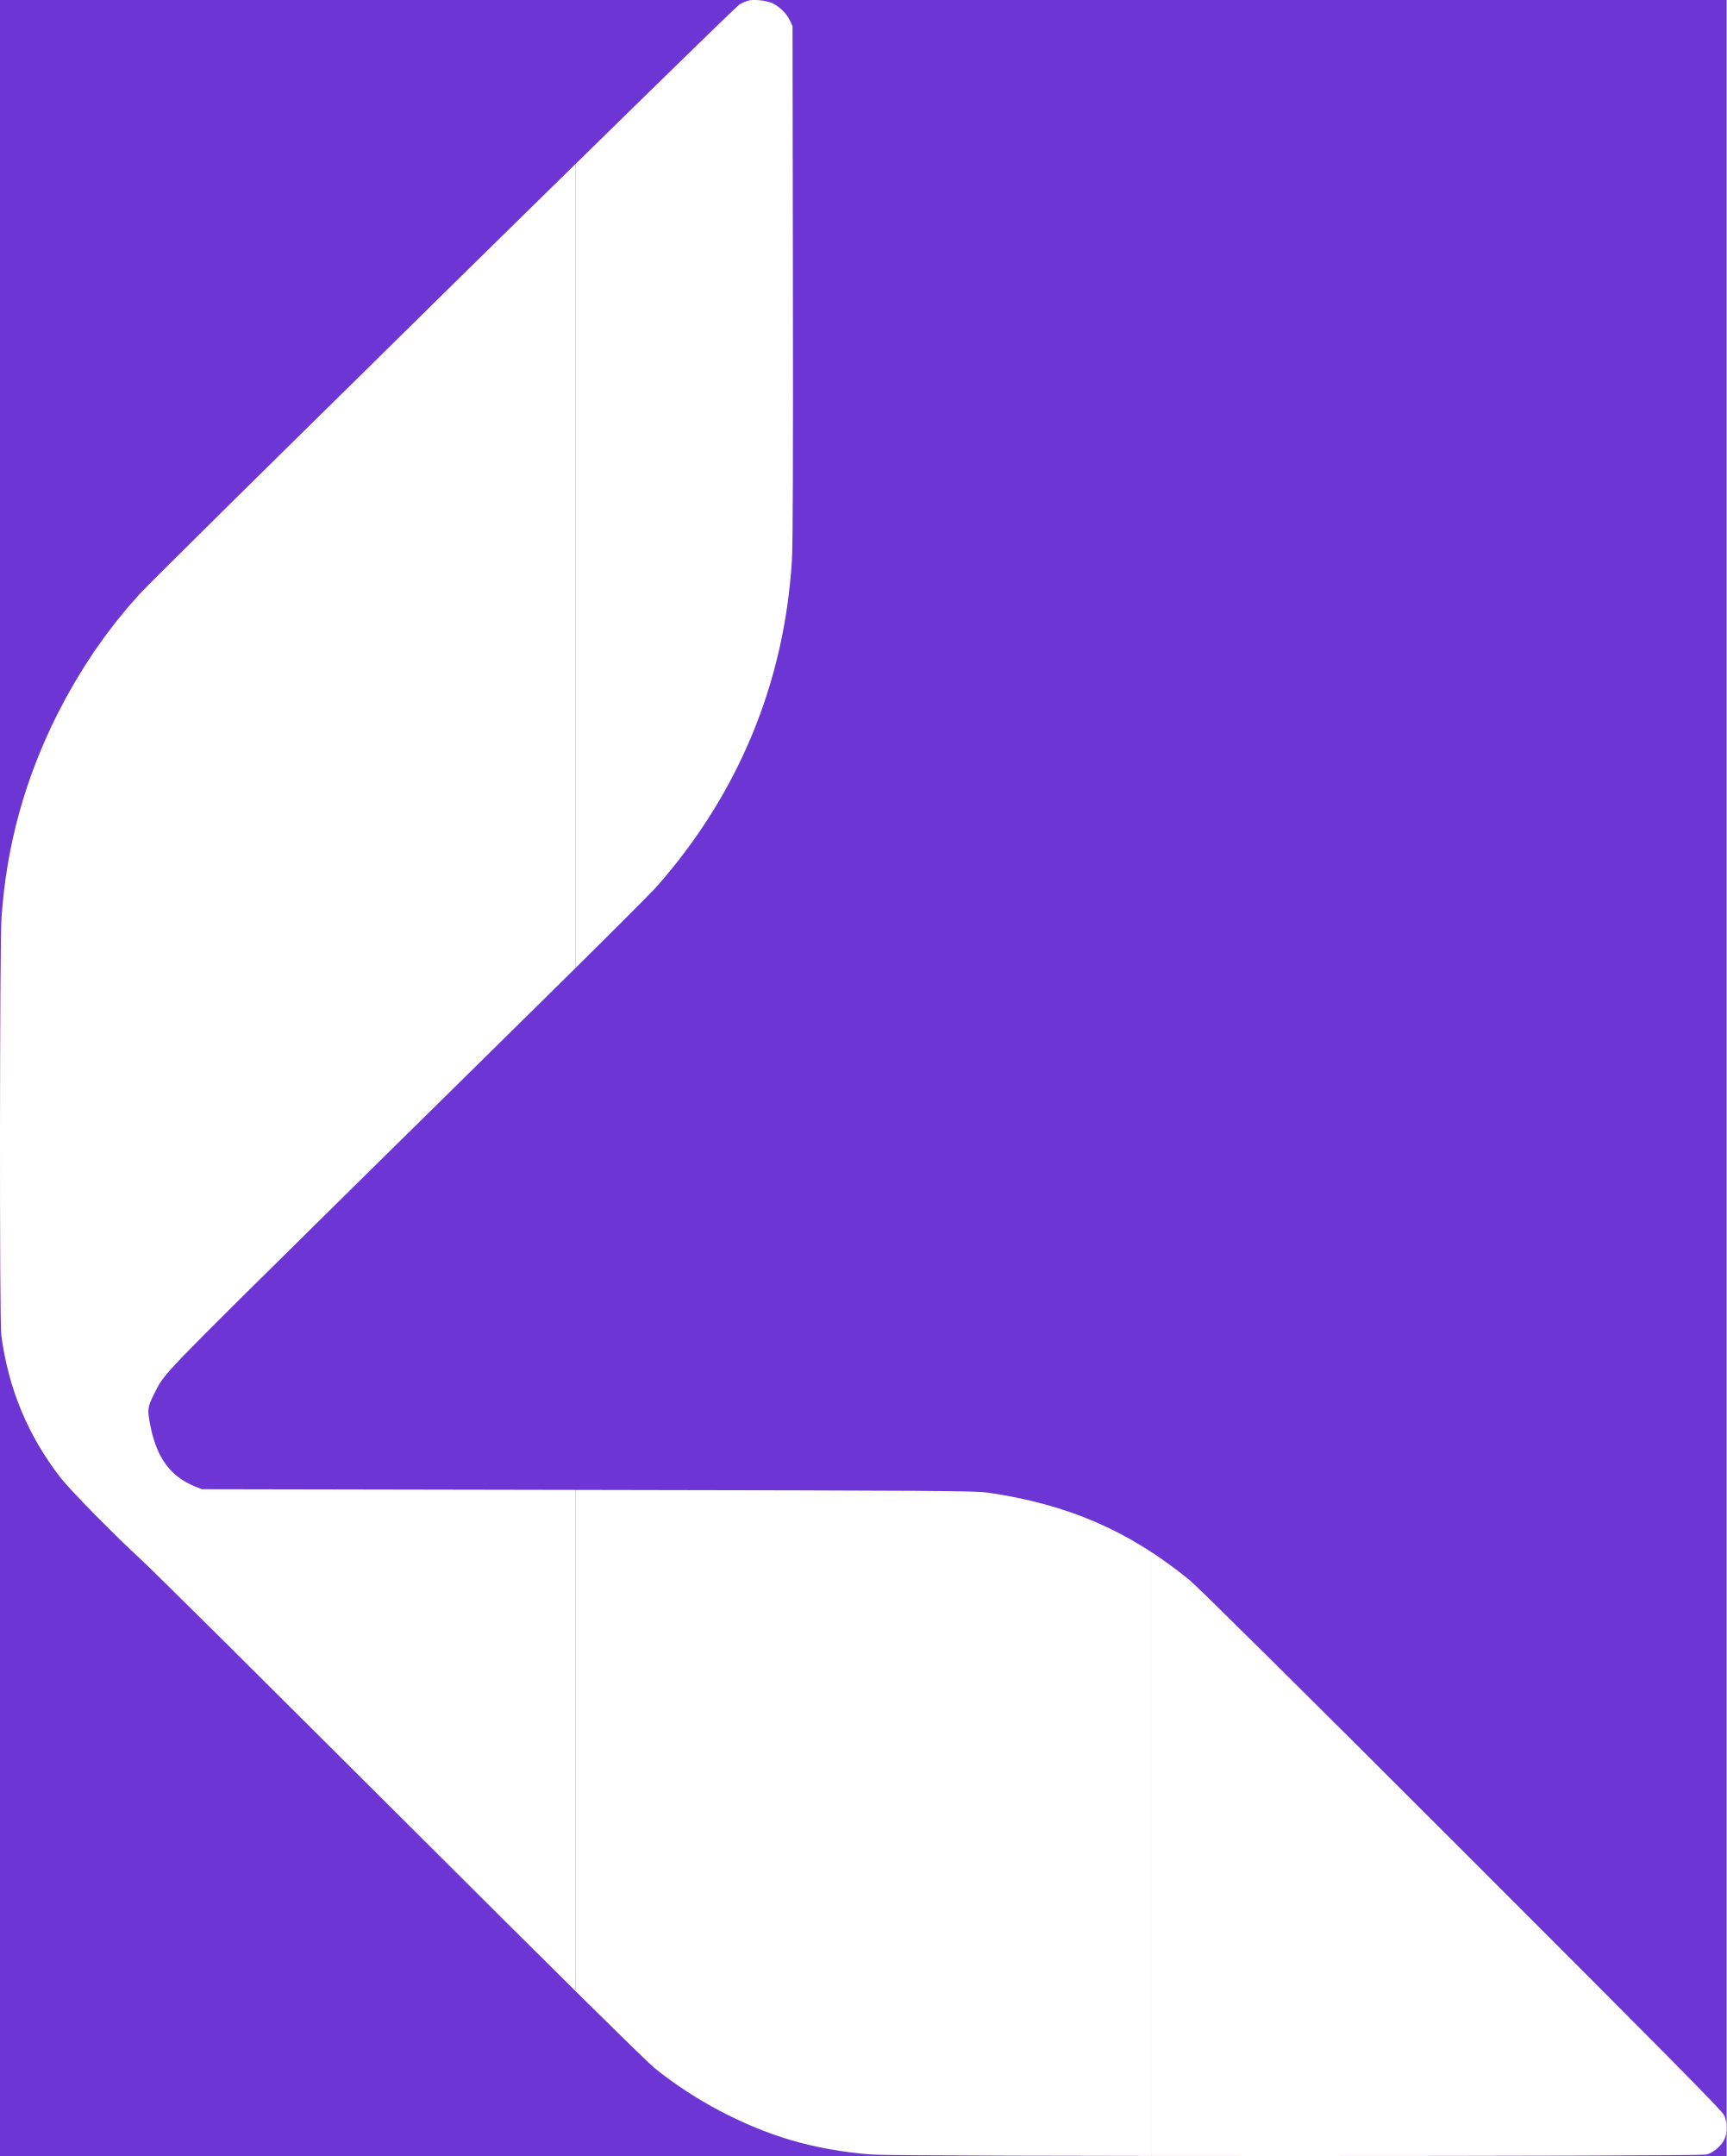
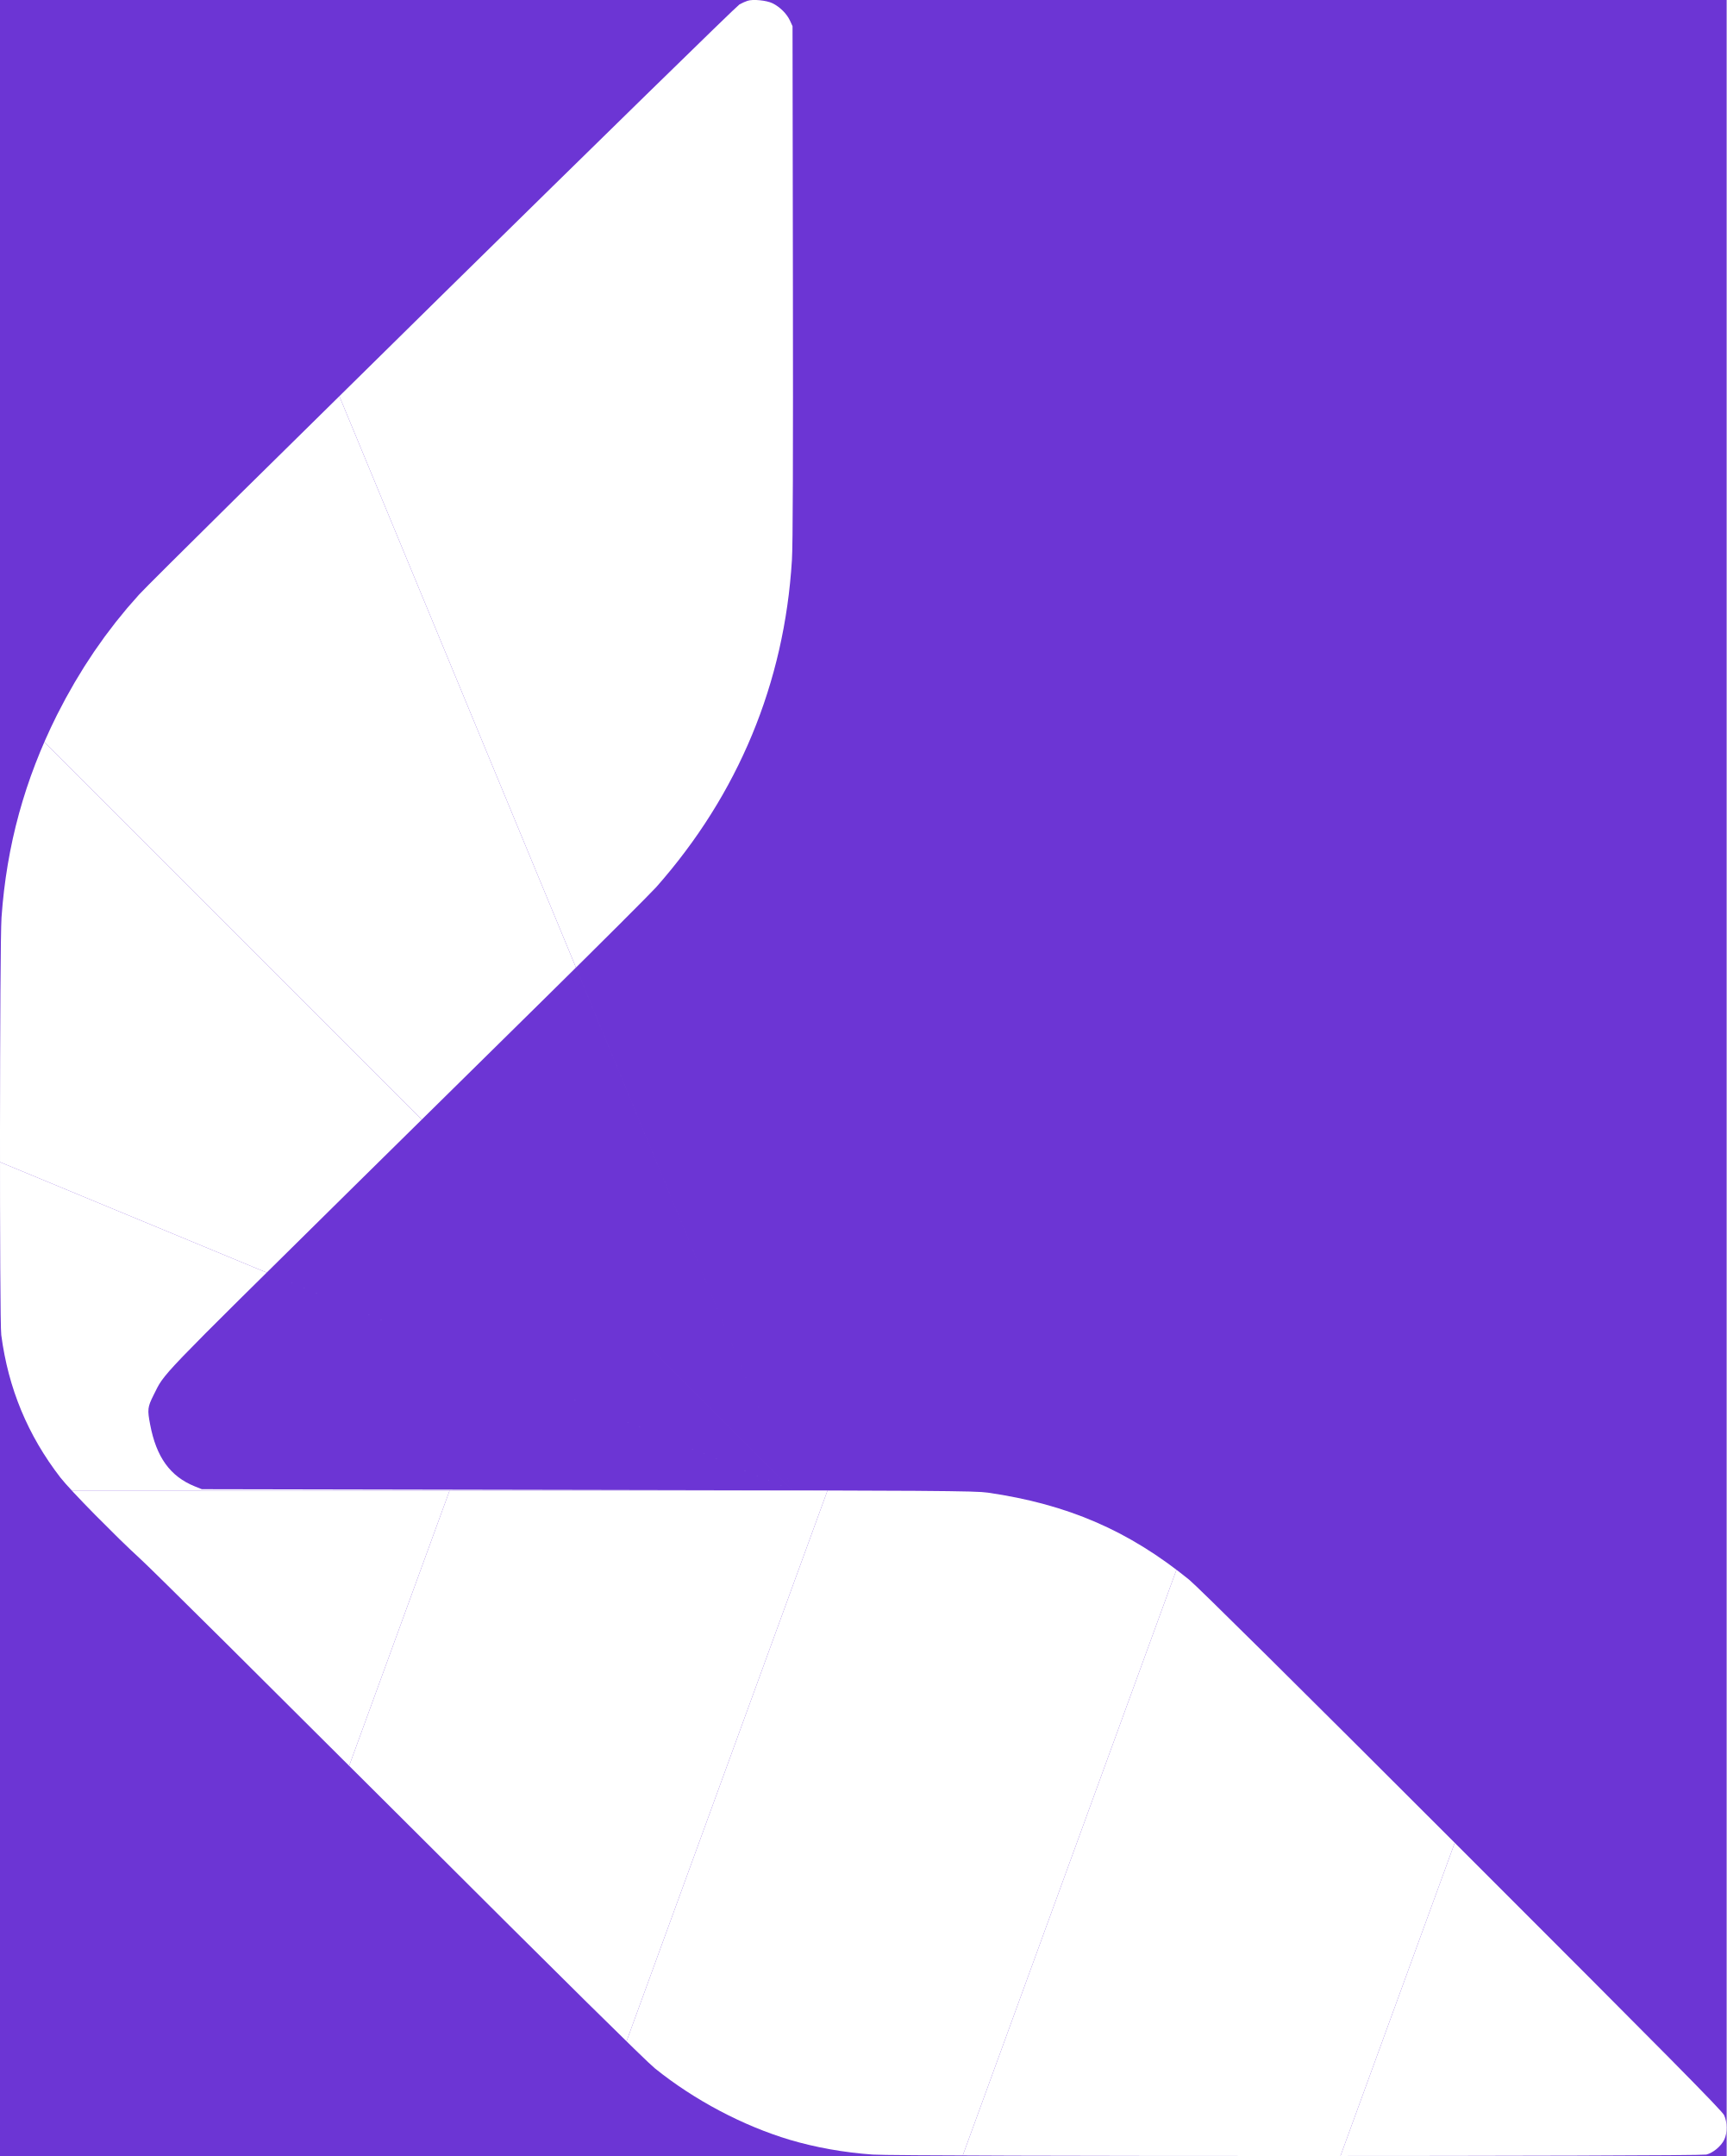
<svg xmlns="http://www.w3.org/2000/svg" viewBox="0 0 1400.04 1747.82" width="1400.04" height="1747.82">
  <rect width="1400.04" height="1747.82" fill="#6C35D4" />
  <g fill="#FFFFFF">
-     <path d="M 466.68 436.96 L 466.68 132.93 L 448 151.22 L 360.64 237 L 194.95 400.19 L 157.83 436.96 Z" />
-     <path d="M 606.13 0.66 L 603.18 1.81 L 599.63 3.56 L 593.67 9.07 L 578.21 23.98 L 524.1 76.71 L 466.68 132.93 L 466.68 436.96 L 642.56 436.96 L 642.62 433.75 L 642.9 390.1 L 643 322.13 L 642.93 228.76 L 642.63 21.26 L 640.53 16.66 L 639.41 14.57 L 638.05 12.52 L 636.48 10.53 L 634.71 8.65 L 632.79 6.89 L 630.75 5.28 L 628.62 3.86 L 626.43 2.66 L 624.32 1.82 L 621.79 1.12 L 618.98 0.58 L 616.05 0.2 L 613.15 0 L 610.42 0 L 608.03 0.22 Z" />
-     <path d="M 466.68 436.96 L 157.83 436.96 L 138.05 456.56 L 120.77 473.82 L 112.73 482.06 L 103.09 493.03 L 93.84 504.36 L 84.96 516.03 L 76.46 528.06 L 68.33 540.44 L 60.57 553.19 L 53.17 566.29 L 46.13 579.76 L 41.36 589.58 L 36.87 599.43 L 32.64 609.31 L 28.68 619.24 L 24.97 629.21 L 21.53 639.23 L 18.35 649.32 L 15.43 659.47 L 12.76 669.69 L 10.35 679.99 L 8.2 690.38 L 6.3 700.85 L 4.65 711.42 L 3.26 722.09 L 2.12 732.87 L 1.23 743.76 L 0.96 750.9 L 0.72 763.87 L 0.35 803.93 L 0.11 857.14 L 0.08 873.91 L 376.21 873.91 L 441.63 809.46 L 466.68 784.71 Z" />
-     <path d="M 466.68 436.96 L 466.68 784.71 L 474.13 777.35 L 502.03 749.61 L 522.34 729.22 L 532.13 719.16 L 538.27 712.06 L 544.25 704.87 L 550.06 697.6 L 555.69 690.24 L 561.16 682.8 L 566.45 675.28 L 571.57 667.67 L 576.51 659.99 L 581.28 652.23 L 585.88 644.39 L 590.3 636.47 L 594.54 628.48 L 598.62 620.41 L 602.51 612.27 L 606.23 604.06 L 609.78 595.77 L 613.14 587.41 L 616.33 578.99 L 619.34 570.49 L 622.17 561.92 L 624.83 553.29 L 627.3 544.59 L 629.6 535.82 L 631.72 527 L 633.65 518.1 L 635.41 509.15 L 636.98 500.13 L 638.37 491.05 L 639.59 481.92 L 640.61 472.72 L 641.46 463.47 L 642.13 454.16 L 642.4 446.79 L 642.56 436.96 Z" />
-     <path d="M 0.08 873.91 L 0 916.68 L 0.03 975.77 L 0.21 1027.6 L 0.54 1065.36 L 0.76 1076.84 L 1.03 1082.26 L 2.21 1090.32 L 3.64 1098.25 L 5.3 1106.07 L 7.2 1113.76 L 9.34 1121.35 L 11.72 1128.81 L 14.35 1136.17 L 17.21 1143.42 L 20.32 1150.56 L 23.67 1157.6 L 27.27 1164.54 L 31.1 1171.37 L 35.19 1178.11 L 39.52 1184.75 L 44.1 1191.3 L 48.93 1197.76 L 53.22 1202.84 L 59.64 1209.87 L 67.67 1218.34 L 76.83 1227.75 L 96.48 1247.33 L 105.99 1256.49 L 114.63 1264.56 L 121.81 1271.45 L 136.18 1285.54 L 161.78 1310.87 L 466.68 1310.87 L 466.68 1207.84 L 163.63 1207.26 L 157.93 1204.96 L 154.28 1203.35 L 150.83 1201.56 L 147.59 1199.59 L 144.53 1197.42 L 141.67 1195.06 L 139 1192.5 L 136.51 1189.74 L 134.2 1186.76 L 132.07 1183.57 L 130.1 1180.15 L 128.31 1176.51 L 126.68 1172.64 L 125.21 1168.54 L 123.9 1164.19 L 122.74 1159.6 L 121.73 1154.76 L 120.98 1150.66 L 120.5 1147.31 L 120.31 1144.5 L 120.43 1142 L 120.88 1139.61 L 121.7 1137.11 L 122.9 1134.3 L 124.53 1130.96 L 127.58 1124.86 L 129.14 1122.09 L 131.1 1119.12 L 133.73 1115.66 L 137.3 1111.42 L 142.1 1106.12 L 148.4 1099.46 L 166.61 1080.91 L 194.16 1053.47 L 286.13 962.66 L 376.21 873.91 Z" />
-     <path d="M 466.68 1310.87 L 933.36 1310.87 L 933.36 1258.12 L 927.12 1254.12 L 917.68 1248.51 L 908.12 1243.28 L 898.41 1238.43 L 888.54 1233.95 L 878.48 1229.81 L 868.21 1226.03 L 857.72 1222.58 L 846.97 1219.46 L 835.95 1216.65 L 824.63 1214.16 L 813 1211.96 L 801.03 1210.06 L 795.79 1209.55 L 786.04 1209.15 L 768.99 1208.84 L 741.84 1208.58 L 646.13 1208.2 L 476.63 1207.86 L 466.68 1207.84 Z" />
-     <path d="M 933.36 1310.87 L 995.49 1310.87 L 982.91 1298.47 L 970.11 1286.08 L 964.13 1280.56 L 954.95 1273.33 L 945.73 1266.52 L 936.47 1260.12 L 933.36 1258.12 Z" />
-     <path d="M 161.78 1310.87 L 183.05 1331.91 L 325.13 1473.36 L 412.73 1560.65 L 466.68 1614.15 L 466.68 1310.87 Z" />
-     <path d="M 466.68 1310.87 L 466.68 1614.15 L 475.4 1622.8 L 514.41 1661.08 L 525.43 1671.67 L 531.03 1676.76 L 537.09 1681.52 L 543.32 1686.16 L 549.69 1690.67 L 556.21 1695.05 L 562.85 1699.28 L 569.6 1703.37 L 576.45 1707.31 L 583.39 1711.08 L 590.4 1714.69 L 597.48 1718.13 L 604.61 1721.39 L 611.79 1724.46 L 618.98 1727.34 L 626.2 1730.02 L 633.42 1732.5 L 640.63 1734.76 L 648.48 1736.95 L 656.51 1738.95 L 664.7 1740.76 L 673.04 1742.36 L 681.51 1743.76 L 690.11 1744.94 L 698.82 1745.91 L 707.63 1746.66 L 718.48 1746.94 L 742.23 1747.18 L 820.93 1747.55 L 928.81 1747.76 L 933.36 1747.76 L 933.36 1310.87 Z" />
-     <path d="M 933.36 1310.87 L 933.36 1747.76 L 1050.95 1747.82 L 1172.42 1747.74 L 1278.31 1747.52 L 1353.68 1747.16 L 1375.27 1746.92 L 1383.63 1746.66 L 1385.73 1745.95 L 1387.89 1744.89 L 1390.03 1743.55 L 1392.09 1741.97 L 1394 1740.21 L 1395.7 1738.32 L 1397.13 1736.35 L 1398.22 1734.36 L 1399.04 1732.17 L 1399.61 1729.78 L 1399.95 1727.24 L 1400.04 1724.63 L 1399.89 1722.02 L 1399.5 1719.45 L 1398.88 1717.01 L 1398.03 1714.76 L 1397.22 1713.59 L 1395.27 1711.32 L 1387.53 1703.03 L 1373.89 1688.96 L 1353.44 1668.18 L 1288.46 1602.85 L 1185.33 1499.66 L 1096 1410.48 L 1027.7 1342.6 L 995.49 1310.87 Z" />
+     <path d="M 606.13 0.66 L 603.18 1.81 L 599.63 3.56 L 593.67 9.07 L 578.21 23.98 L 524.1 76.71 L 448 151.22 L 360.64 237 L 275.17 321.18 L 642.62 1208.27 L 662.75 1208.27 L 646.13 1208.2 L 642.59 1208.2 L 467.03 784.36 L 474.13 777.35 L 502.03 749.61 L 522.34 729.22 L 532.13 719.16 L 538.27 712.06 L 544.25 704.87 L 550.06 697.6 L 555.69 690.24 L 561.16 682.8 L 566.45 675.28 L 571.57 667.67 L 576.51 659.99 L 581.28 652.23 L 585.88 644.39 L 590.3 636.47 L 594.54 628.48 L 598.62 620.41 L 602.51 612.27 L 606.23 604.06 L 609.78 595.77 L 613.14 587.41 L 616.33 578.99 L 619.34 570.49 L 622.17 561.92 L 624.83 553.29 L 627.3 544.59 L 629.6 535.82 L 631.72 527 L 633.65 518.1 L 635.41 509.15 L 636.98 500.13 L 638.37 491.05 L 639.59 481.92 L 640.61 472.72 L 641.46 463.47 L 642.13 454.16 L 642.4 446.79 L 642.62 433.75 L 642.9 390.1 L 643 322.13 L 642.93 228.76 L 642.63 21.26 L 640.53 16.66 L 639.41 14.57 L 638.05 12.52 L 636.48 10.53 L 634.71 8.65 L 632.79 6.89 L 630.75 5.28 L 628.62 3.86 L 626.43 2.66 L 624.32 1.82 L 621.79 1.12 L 618.98 0.58 L 616.05 0.2 L 613.15 0 L 610.42 0 L 608.03 0.22 Z" />
+     <path d="M 275.17 321.18 L 194.95 400.19 L 138.05 456.56 L 120.77 473.82 L 112.73 482.06 L 103.09 493.03 L 93.84 504.36 L 84.96 516.03 L 76.46 528.06 L 68.33 540.44 L 60.57 553.19 L 53.17 566.29 L 46.13 579.76 L 41.36 589.58 L 36.87 599.43 L 35.94 601.59 L 642.62 1208.27 L 642.59 1208.2 L 642.54 1208.2 L 341.98 907.63 L 441.63 809.46 L 467.03 784.36 Z" />
+     <path d="M 35.94 601.59 L 32.64 609.31 L 28.68 619.24 L 24.97 629.21 L 21.53 639.23 L 18.35 649.32 L 15.43 659.47 L 12.76 669.69 L 10.35 679.99 L 8.2 690.38 L 6.3 700.85 L 4.65 711.42 L 3.26 722.09 L 2.12 732.87 L 1.23 743.76 L 0.96 750.9 L 0.72 763.87 L 0.35 803.93 L 0.11 857.14 L 0 916.68 L 0.01 942.09 L 642.62 1208.27 L 642.54 1208.2 L 642.44 1208.2 L 216.25 1031.66 L 286.13 962.66 L 341.98 907.63 Z" />
+     <path d="M 0.01 942.09 L 0.03 975.77 L 0.21 1027.6 L 0.54 1065.36 L 0.76 1076.84 L 1.03 1082.26 L 2.21 1090.32 L 3.64 1098.25 L 5.3 1106.07 L 7.2 1113.76 L 9.34 1121.35 L 11.72 1128.81 L 14.35 1136.17 L 17.21 1143.42 L 20.32 1150.56 L 23.67 1157.6 L 27.27 1164.54 L 31.1 1171.37 L 35.19 1178.11 L 39.52 1184.75 L 44.1 1191.3 L 48.93 1197.76 L 53.22 1202.84 L 58.18 1208.27 L 642.62 1208.27 L 642.44 1208.2 L 476.63 1207.86 L 163.63 1207.26 L 157.93 1204.96 L 154.28 1203.35 L 150.83 1201.56 L 147.59 1199.59 L 144.53 1197.42 L 141.67 1195.06 L 139 1192.5 L 136.51 1189.74 L 134.2 1186.76 L 132.07 1183.57 L 130.1 1180.15 L 128.31 1176.51 L 126.68 1172.64 L 125.21 1168.54 L 123.9 1164.19 L 122.74 1159.6 L 121.73 1154.76 L 120.98 1150.66 L 120.5 1147.31 L 120.31 1144.5 L 120.43 1142 L 120.88 1139.61 L 121.7 1137.11 L 122.9 1134.3 L 124.53 1130.96 L 127.58 1124.86 L 129.14 1122.09 L 131.1 1119.12 L 133.73 1115.66 L 137.3 1111.42 L 142.1 1106.12 L 148.4 1099.46 L 166.61 1080.91 L 194.16 1053.47 L 216.25 1031.66 Z" />
+     <path d="M 364.59 1208.27 L 58.18 1208.27 L 59.64 1209.87 L 67.67 1218.34 L 76.83 1227.75 L 96.48 1247.33 L 105.99 1256.49 L 114.63 1264.56 L 121.81 1271.45 L 136.18 1285.54 L 183.05 1331.91 L 283.11 1431.53 Z" />
+     <path d="M 364.59 1208.27 L 283.11 1431.53 L 325.13 1473.36 L 412.73 1560.65 L 475.4 1622.8 L 508.04 1654.83 L 670.99 1208.3 L 662.75 1208.27 Z" />
+     <path d="M 508.04 1654.83 L 514.41 1661.08 L 525.43 1671.67 L 531.03 1676.76 L 537.09 1681.52 L 543.32 1686.16 L 549.69 1690.67 L 556.21 1695.05 L 562.85 1699.28 L 569.6 1703.37 L 576.45 1707.31 L 583.39 1711.08 L 590.4 1714.69 L 597.48 1718.13 L 604.61 1721.39 L 611.79 1724.46 L 618.98 1727.34 L 626.2 1730.02 L 633.42 1732.5 L 640.63 1734.76 L 648.48 1736.95 L 656.51 1738.95 L 664.7 1740.76 L 673.04 1742.36 L 681.51 1743.76 L 690.11 1744.94 L 698.82 1745.91 L 707.63 1746.66 L 718.48 1746.94 L 742.23 1747.18 L 780.68 1747.36 L 953.94 1272.58 L 945.73 1266.52 L 936.47 1260.12 L 927.12 1254.12 L 917.68 1248.51 L 908.12 1243.28 L 898.41 1238.43 L 888.54 1233.95 L 878.48 1229.81 L 868.21 1226.03 L 857.72 1222.58 L 846.97 1219.46 L 835.95 1216.65 L 824.63 1214.16 L 813 1211.96 L 801.03 1210.06 L 795.79 1209.55 L 786.04 1209.15 L 768.99 1208.84 L 741.84 1208.58 L 670.99 1208.3 Z" />
+     <path d="M 780.68 1747.36 L 820.93 1747.55 L 928.81 1747.76 L 1050.95 1747.82 L 1086.93 1747.8 L 1179.58 1493.92 L 1096 1410.48 L 1027.7 1342.6 L 982.91 1298.47 L 970.11 1286.08 L 964.13 1280.56 L 954.95 1273.33 L 953.94 1272.58 Z" />
+     <path d="M 1086.93 1747.8 L 1172.42 1747.74 L 1278.31 1747.52 L 1353.68 1747.16 L 1375.27 1746.92 L 1383.63 1746.66 L 1385.73 1745.95 L 1387.89 1744.89 L 1390.03 1743.55 L 1392.09 1741.97 L 1394 1740.21 L 1395.7 1738.32 L 1397.13 1736.35 L 1398.22 1734.36 L 1399.04 1732.17 L 1399.61 1729.78 L 1399.95 1727.24 L 1400.04 1724.63 L 1399.89 1722.02 L 1399.5 1719.45 L 1398.88 1717.01 L 1398.03 1714.76 L 1397.22 1713.59 L 1395.27 1711.32 L 1387.53 1703.03 L 1373.89 1688.96 L 1353.44 1668.18 L 1288.46 1602.85 L 1185.33 1499.66 L 1179.58 1493.92 Z" />
  </g>
</svg>
